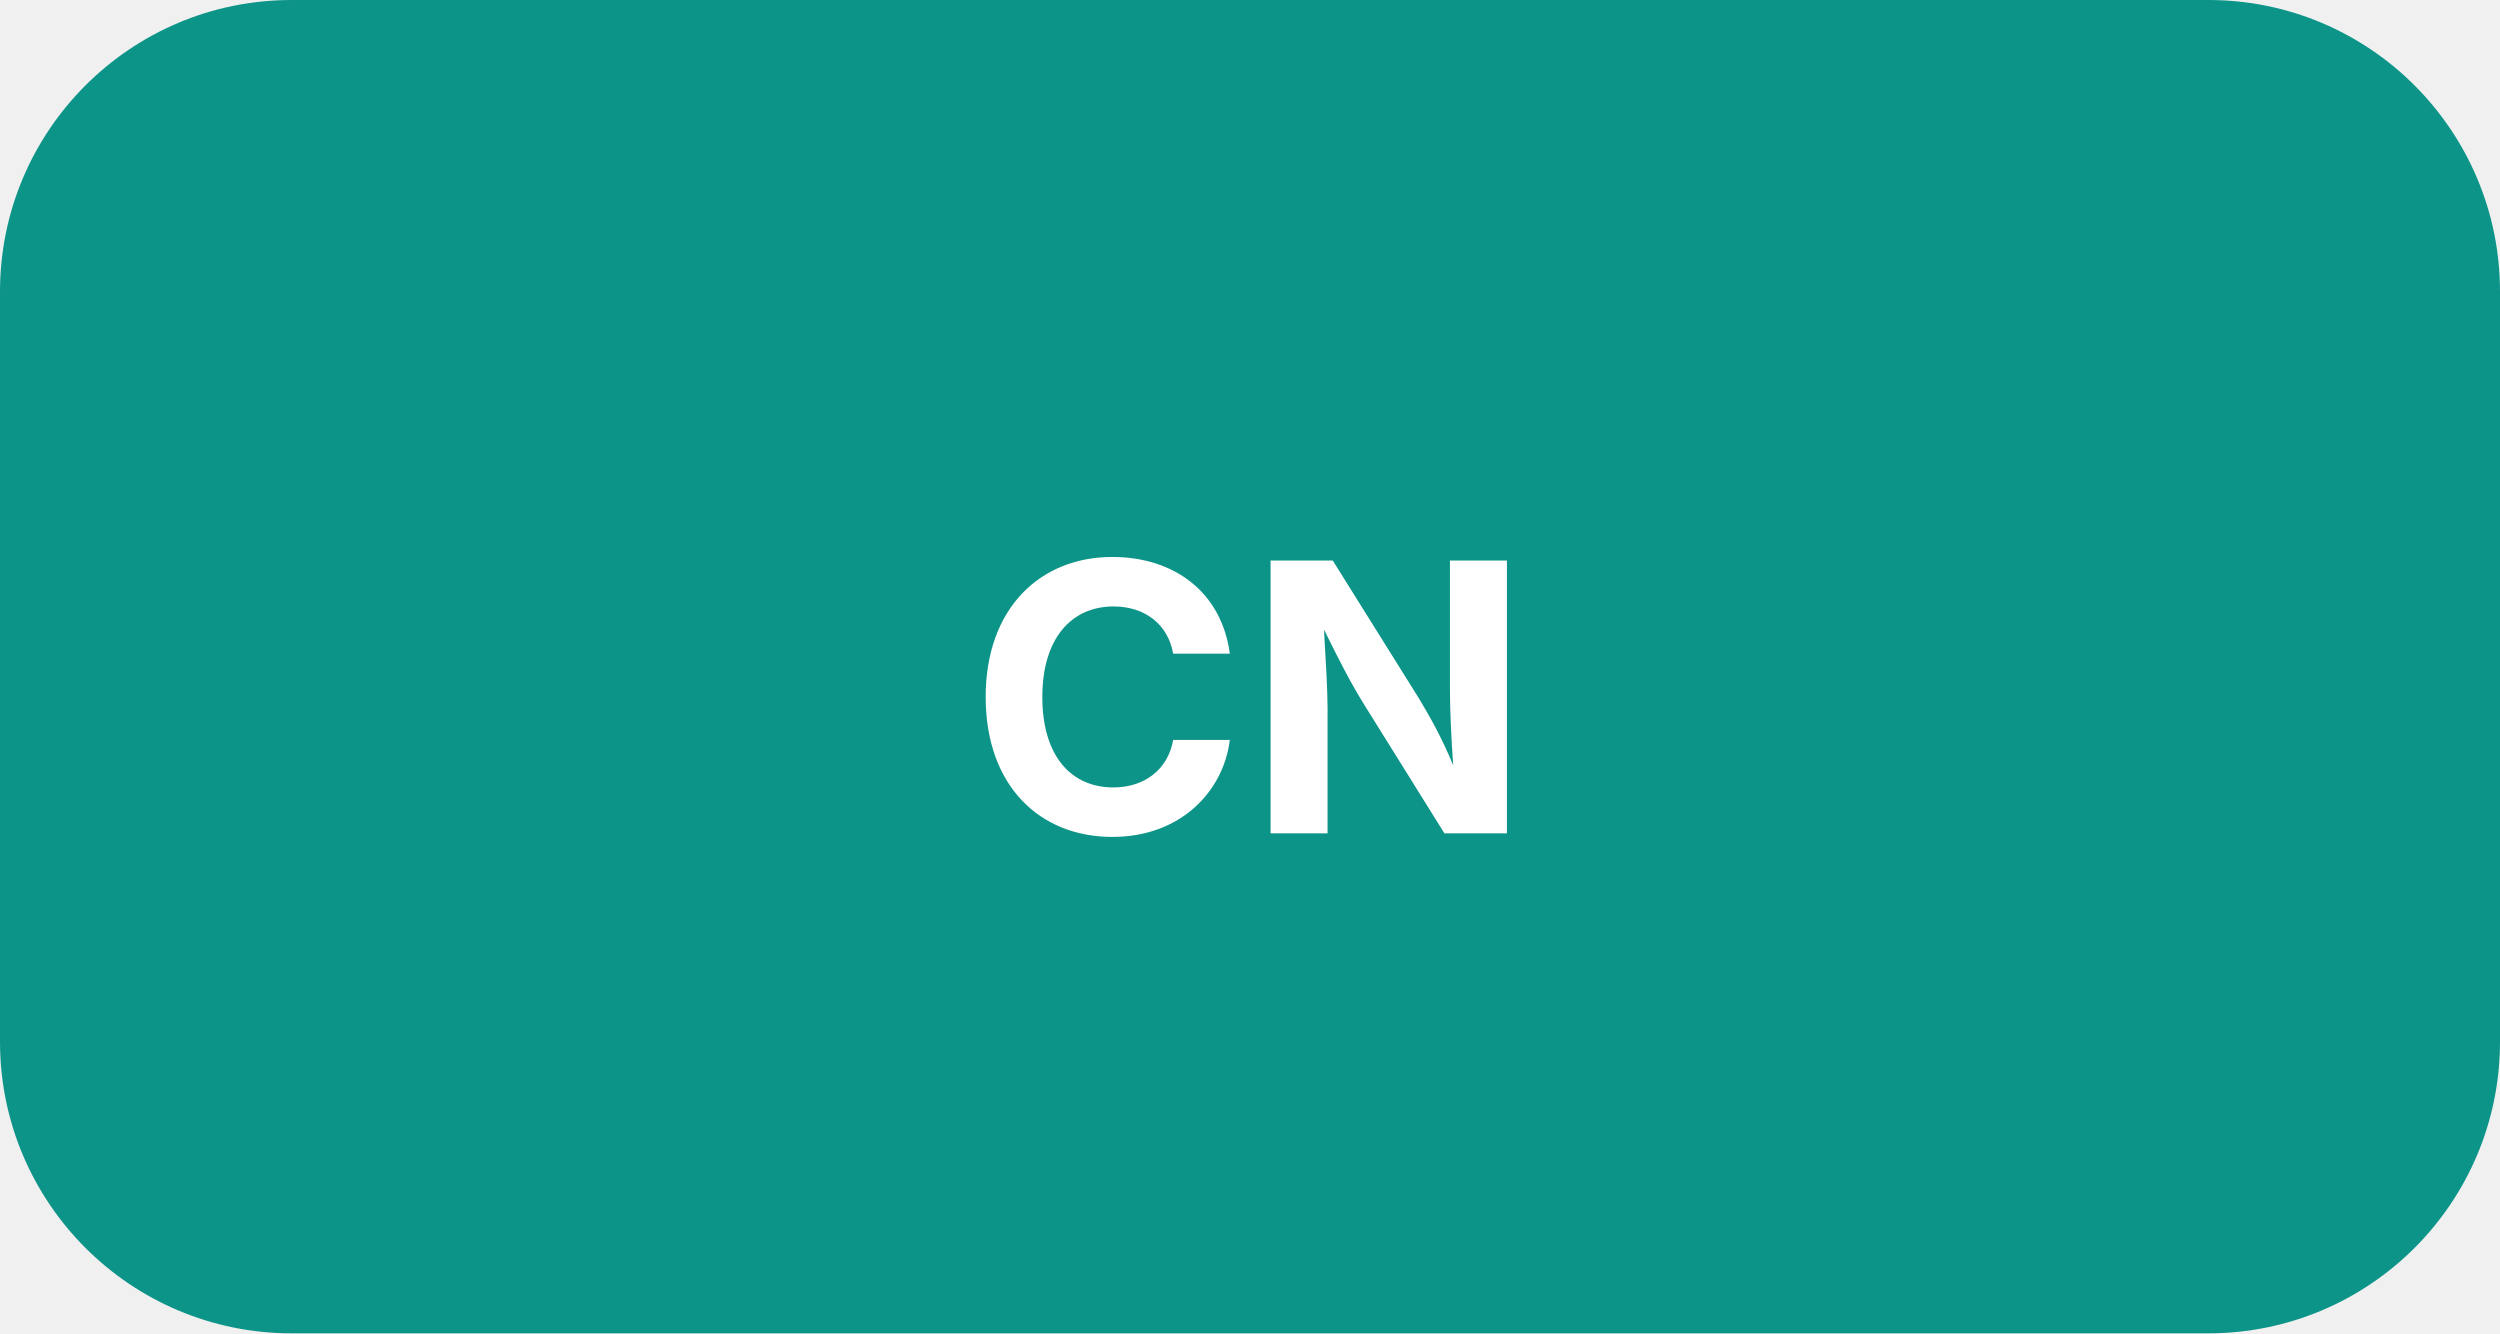
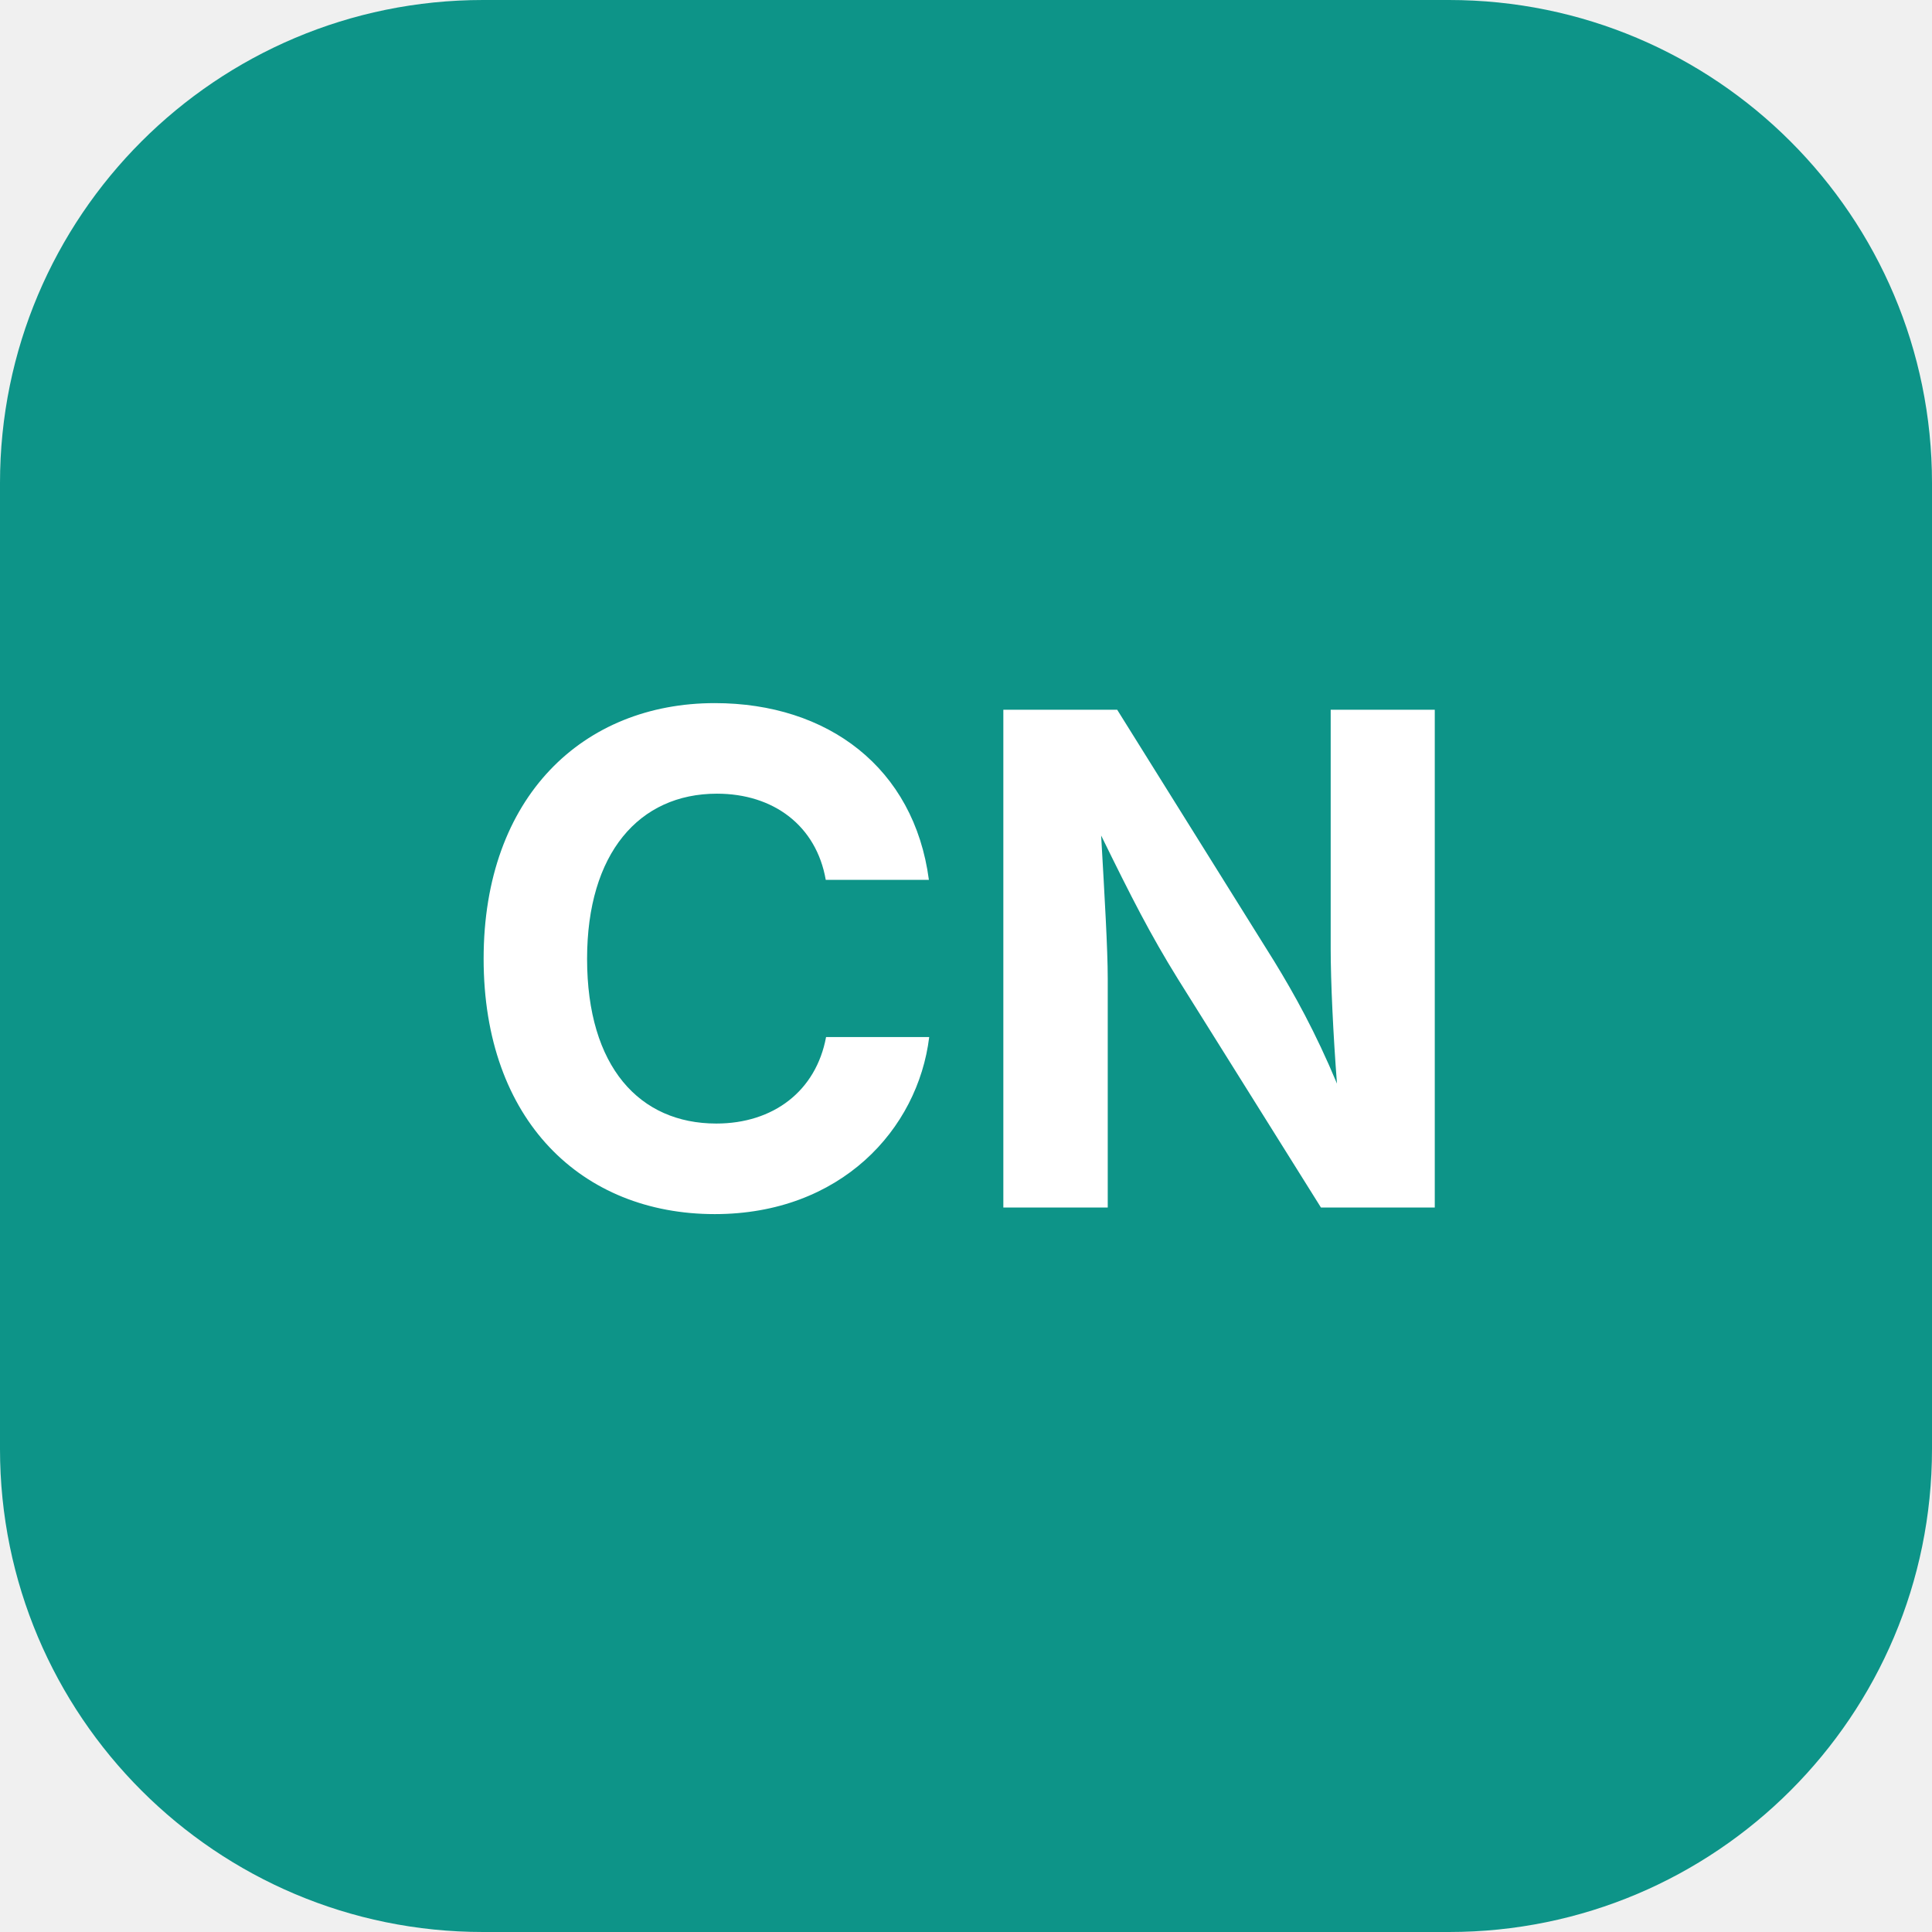
- <svg xmlns="http://www.w3.org/2000/svg" width="120" height="64" viewBox="0 0 120 64" role="img" aria-label="cloud-nautical">
-   <rect width="120" height="64" rx="14" fill="#0d9488" />
-   <text x="60" y="40" text-anchor="middle" font-family="Space Grotesk, Inter, sans-serif" font-size="18" font-weight="700" fill="#ffffff">CN</text>
+ <svg xmlns="http://www.w3.org/2000/svg" width="96" height="96" viewBox="0 0 96 96" role="img" aria-label="cloud-nautical">
+   <rect width="96" height="96" rx="24" fill="#0d9488" />
+   <text x="48" y="60" text-anchor="middle" font-family="Space Grotesk, Inter, Arial, sans-serif" font-size="34" font-weight="700" fill="#ffffff">CN</text>
</svg>
